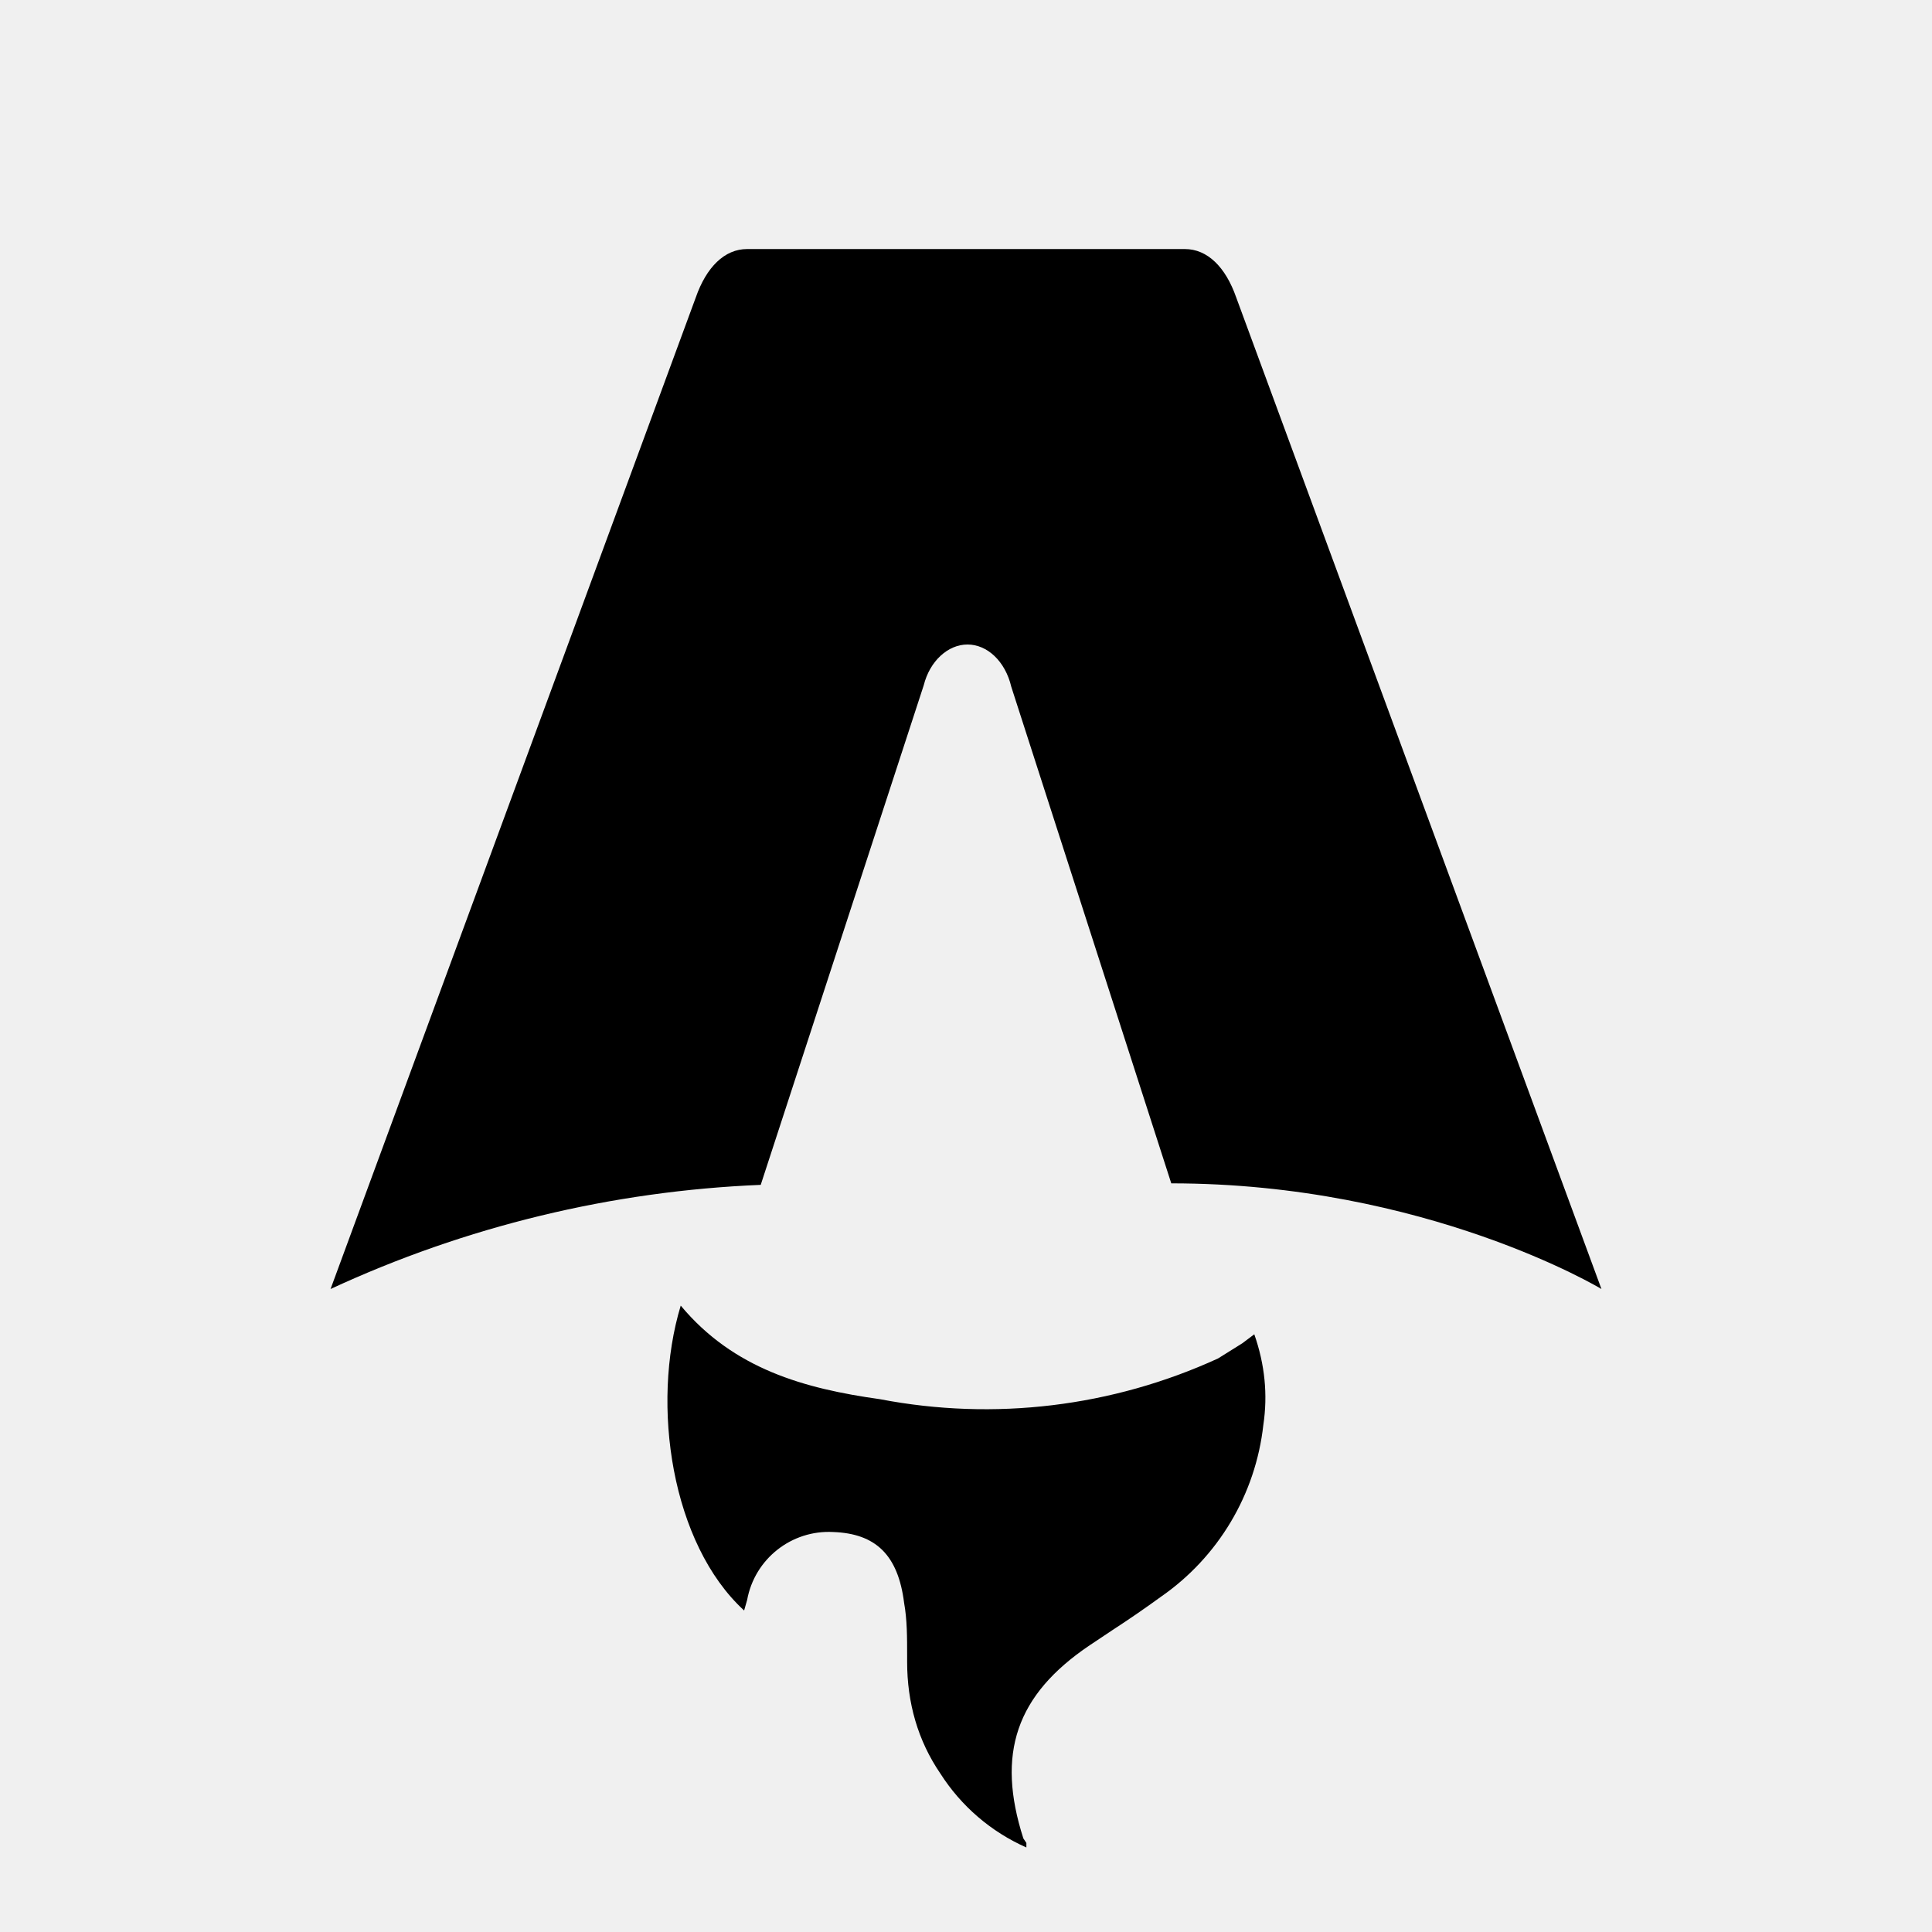
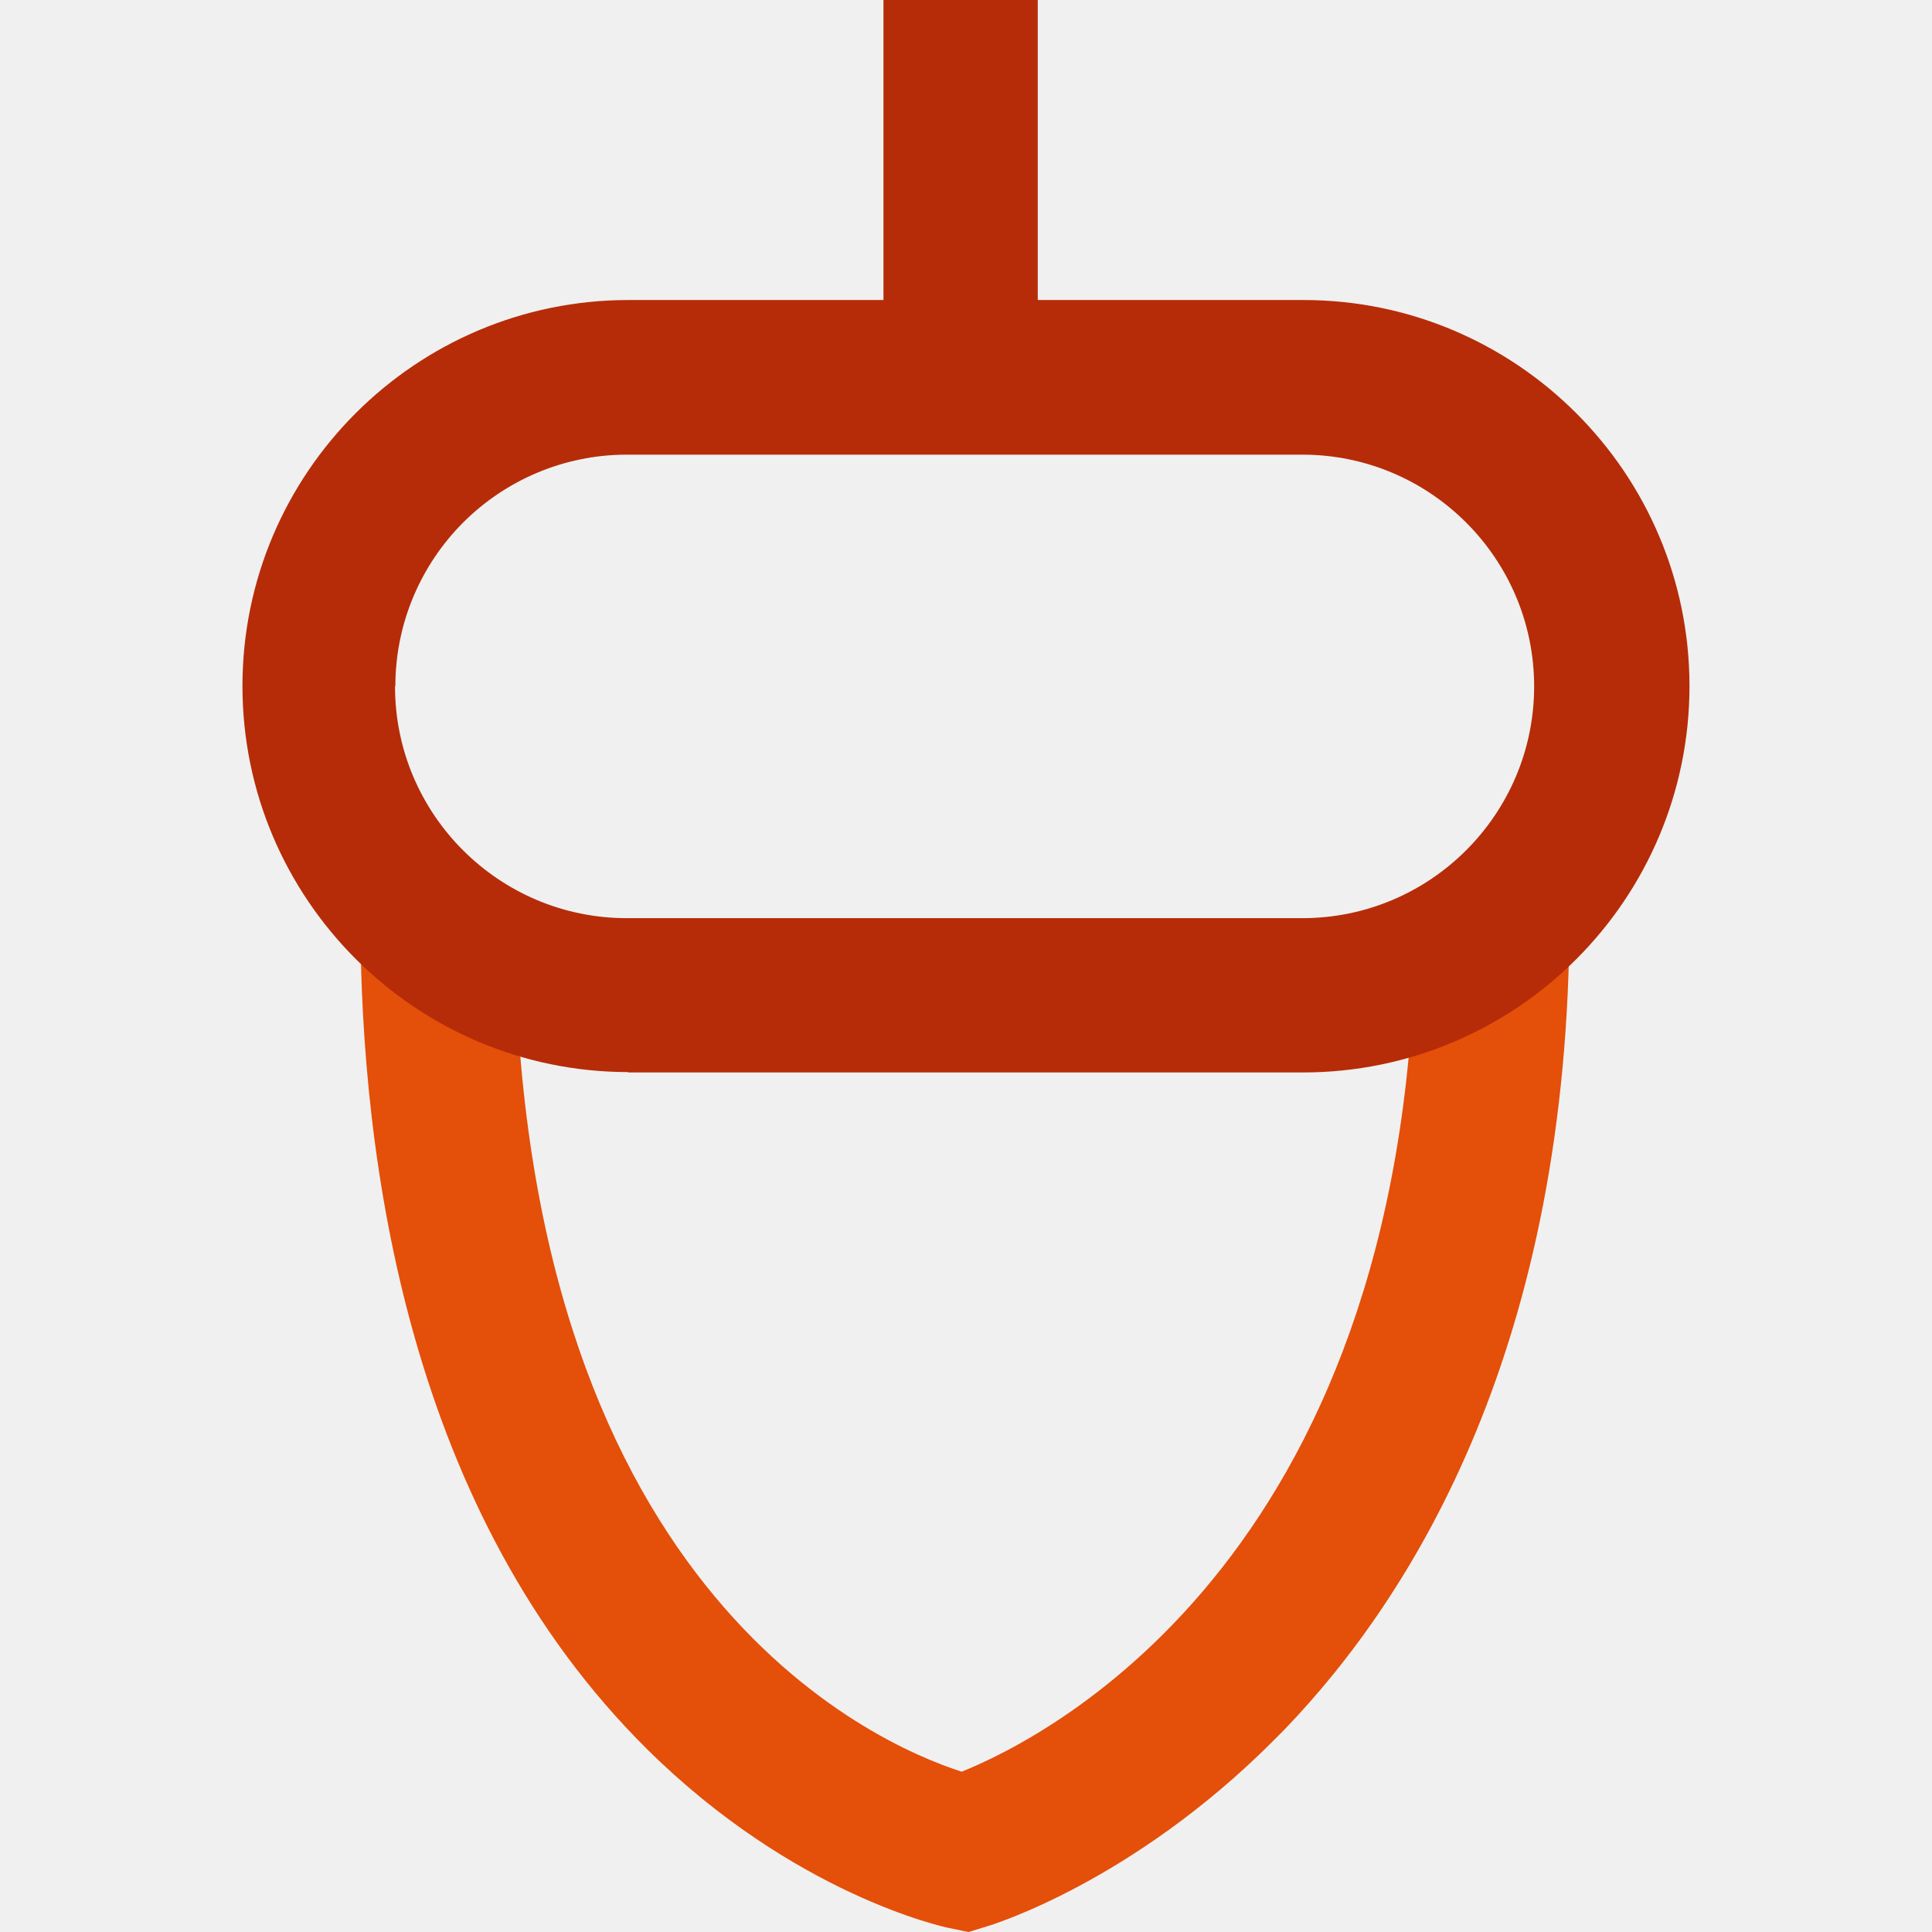
- <svg xmlns="http://www.w3.org/2000/svg" fill="none" viewBox="0 0 128 128">
-   <path d="M50.4 78.5a75.1 75.1 0 0 0-28.5 6.9l24.2-65.7c.7-2 1.9-3.2 3.4-3.2h29c1.5 0 2.7 1.2 3.4 3.2l24.2 65.7s-11.6-7-28.5-7L67 45.5c-.4-1.7-1.6-2.8-2.9-2.8-1.3 0-2.5 1.1-2.9 2.7L50.4 78.5Zm-1.1 28.2Zm-4.2-20.2c-2 6.6-.6 15.8 4.2 20.2a17.5 17.5 0 0 1 .2-.7 5.5 5.5 0 0 1 5.7-4.5c2.8.1 4.3 1.5 4.7 4.7.2 1.1.2 2.3.2 3.5v.4c0 2.7.7 5.2 2.2 7.4a13 13 0 0 0 5.7 4.9v-.3l-.2-.3c-1.8-5.6-.5-9.5 4.4-12.8l1.5-1a73 73 0 0 0 3.2-2.2 16 16 0 0 0 6.8-11.4c.3-2 .1-4-.6-6l-.8.6-1.6 1a37 37 0 0 1-22.4 2.7c-5-.7-9.7-2-13.2-6.2Z" />
-   <style>
-         path { fill: #000; }
-         @media (prefers-color-scheme: dark) {
-             path { fill: #FFF; }
-         }
+ <svg xmlns="http://www.w3.org/2000/svg" version="1.1" viewBox="0 0 64 64" id="svg31" width="64" height="64">
+   <defs id="defs1">
+     <style id="style1">
+       .cls-1 {
+         fill: #b62c08;
+       }
+ 
+       .cls-2 {
+         fill: #e44f09;
+       }
+ 
+       .cls-3 {
+         fill: #f28c34;
+       }
+ 
+       .cls-4 {
+         fill: #b62c08;
+       }
    </style>
+   </defs>
+   <g id="g32" transform="matrix(1.672935,0,0,1.672935,-396.4004,-231.9595)">
+     <path class="cls-2" d="m 262.151,173.134 c 0.078,-0.078 0.148,-0.148 0.226,-0.226 2.581,-2.68 5.65,-7.644 5.65,-16.143 h -3.055 c 0,12.572 -7.205,16.256 -8.98,16.971 -1.747,-0.559 -8.853,-3.663 -8.853,-16.971 h -3.055 c 0,4.964 0.983,11.872 5.678,16.525 2.906,2.878 5.869,3.521 5.989,3.543 l 0.375,0.078 0.368,-0.113 c 0.12,-0.035 2.878,-0.884 5.657,-3.663 z" id="path1-6" style="fill:#e44f09" />
+     <path class="cls-1" d="m 249.374,159.89 h 13.378 c 2.107,0 4.023,-0.856 5.409,-2.242 1.386,-1.386 2.242,-3.302 2.242,-5.409 0,-4.214 -3.429,-7.644 -7.644,-7.644 h -5.261 v -5.941 h -3.055 v 5.941 h -5.049 c -4.214,0 -7.644,3.429 -7.644,7.644 0,4.214 3.429,7.644 7.644,7.644 z m -4.596,-7.651 c 0,-1.259 0.516,-2.411 1.343,-3.239 0.827,-0.827 1.98,-1.343 3.239,-1.343 h 13.378 c 2.531,0 4.589,2.058 4.589,4.589 0,2.531 -2.058,4.589 -4.589,4.589 h -13.378 c -2.531,0 -4.589,-2.058 -4.589,-4.589 z" id="path2-7" style="fill:#b62c08" />
+   </g>
</svg>
